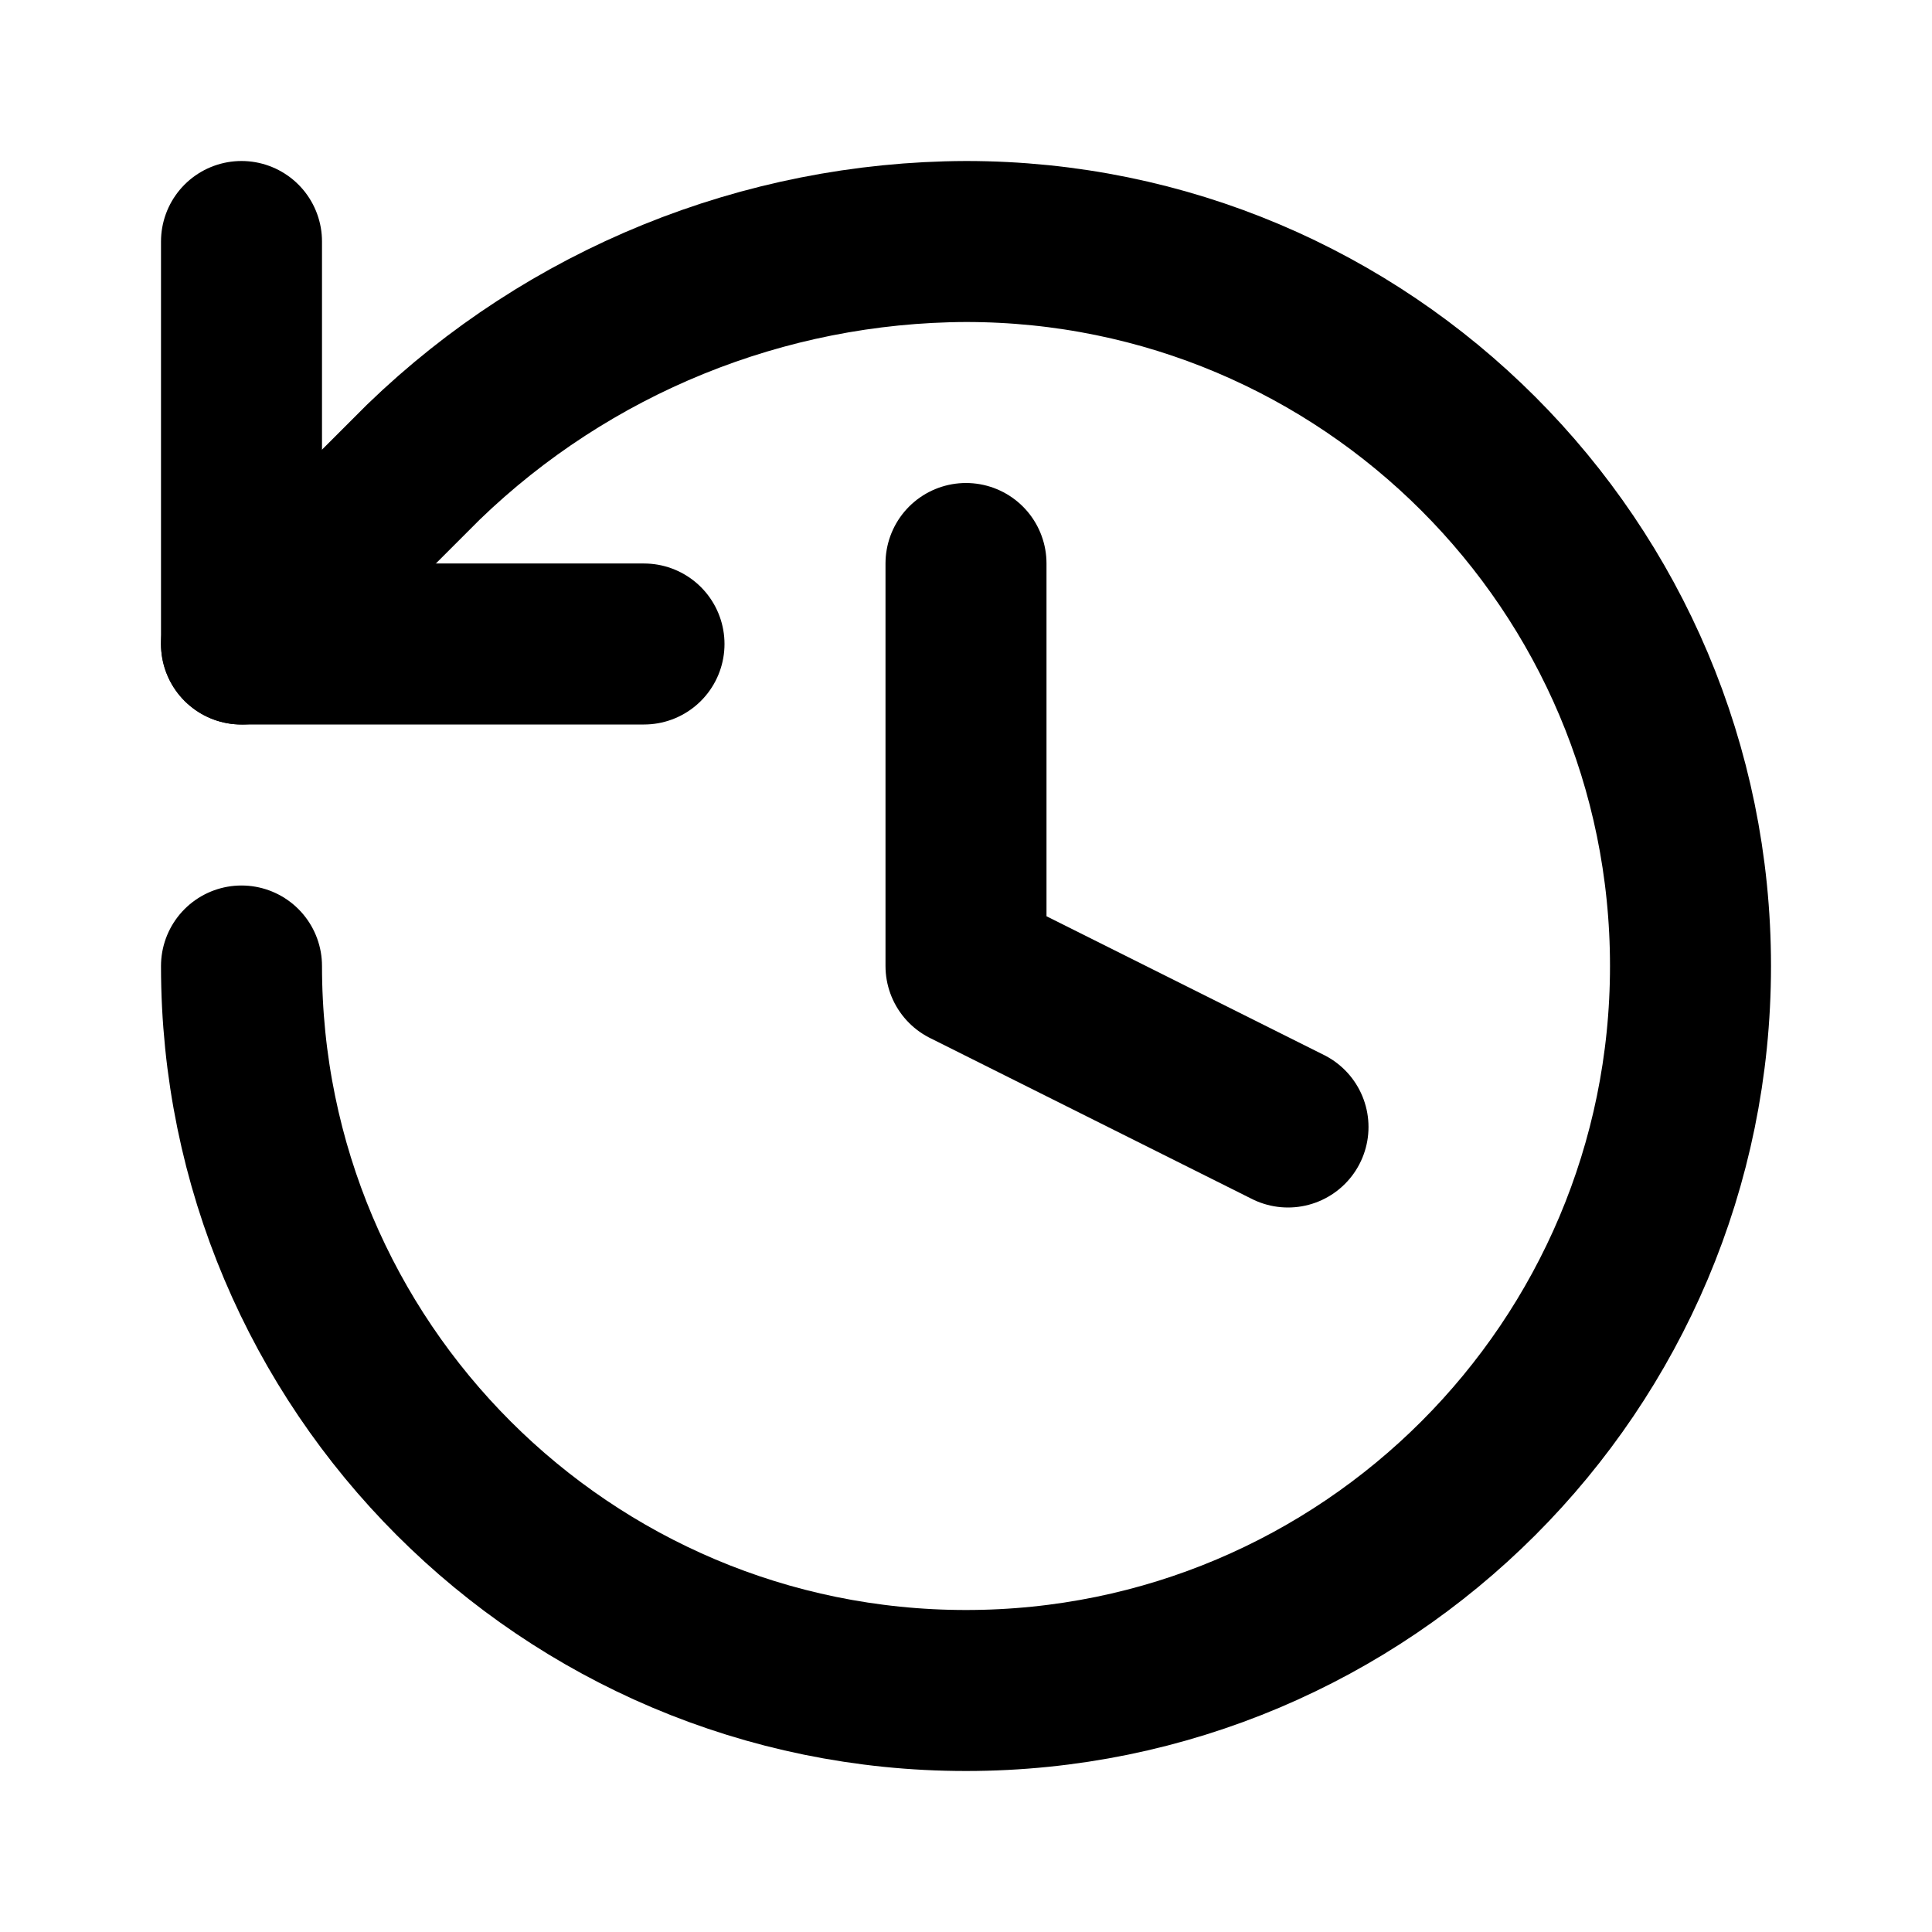
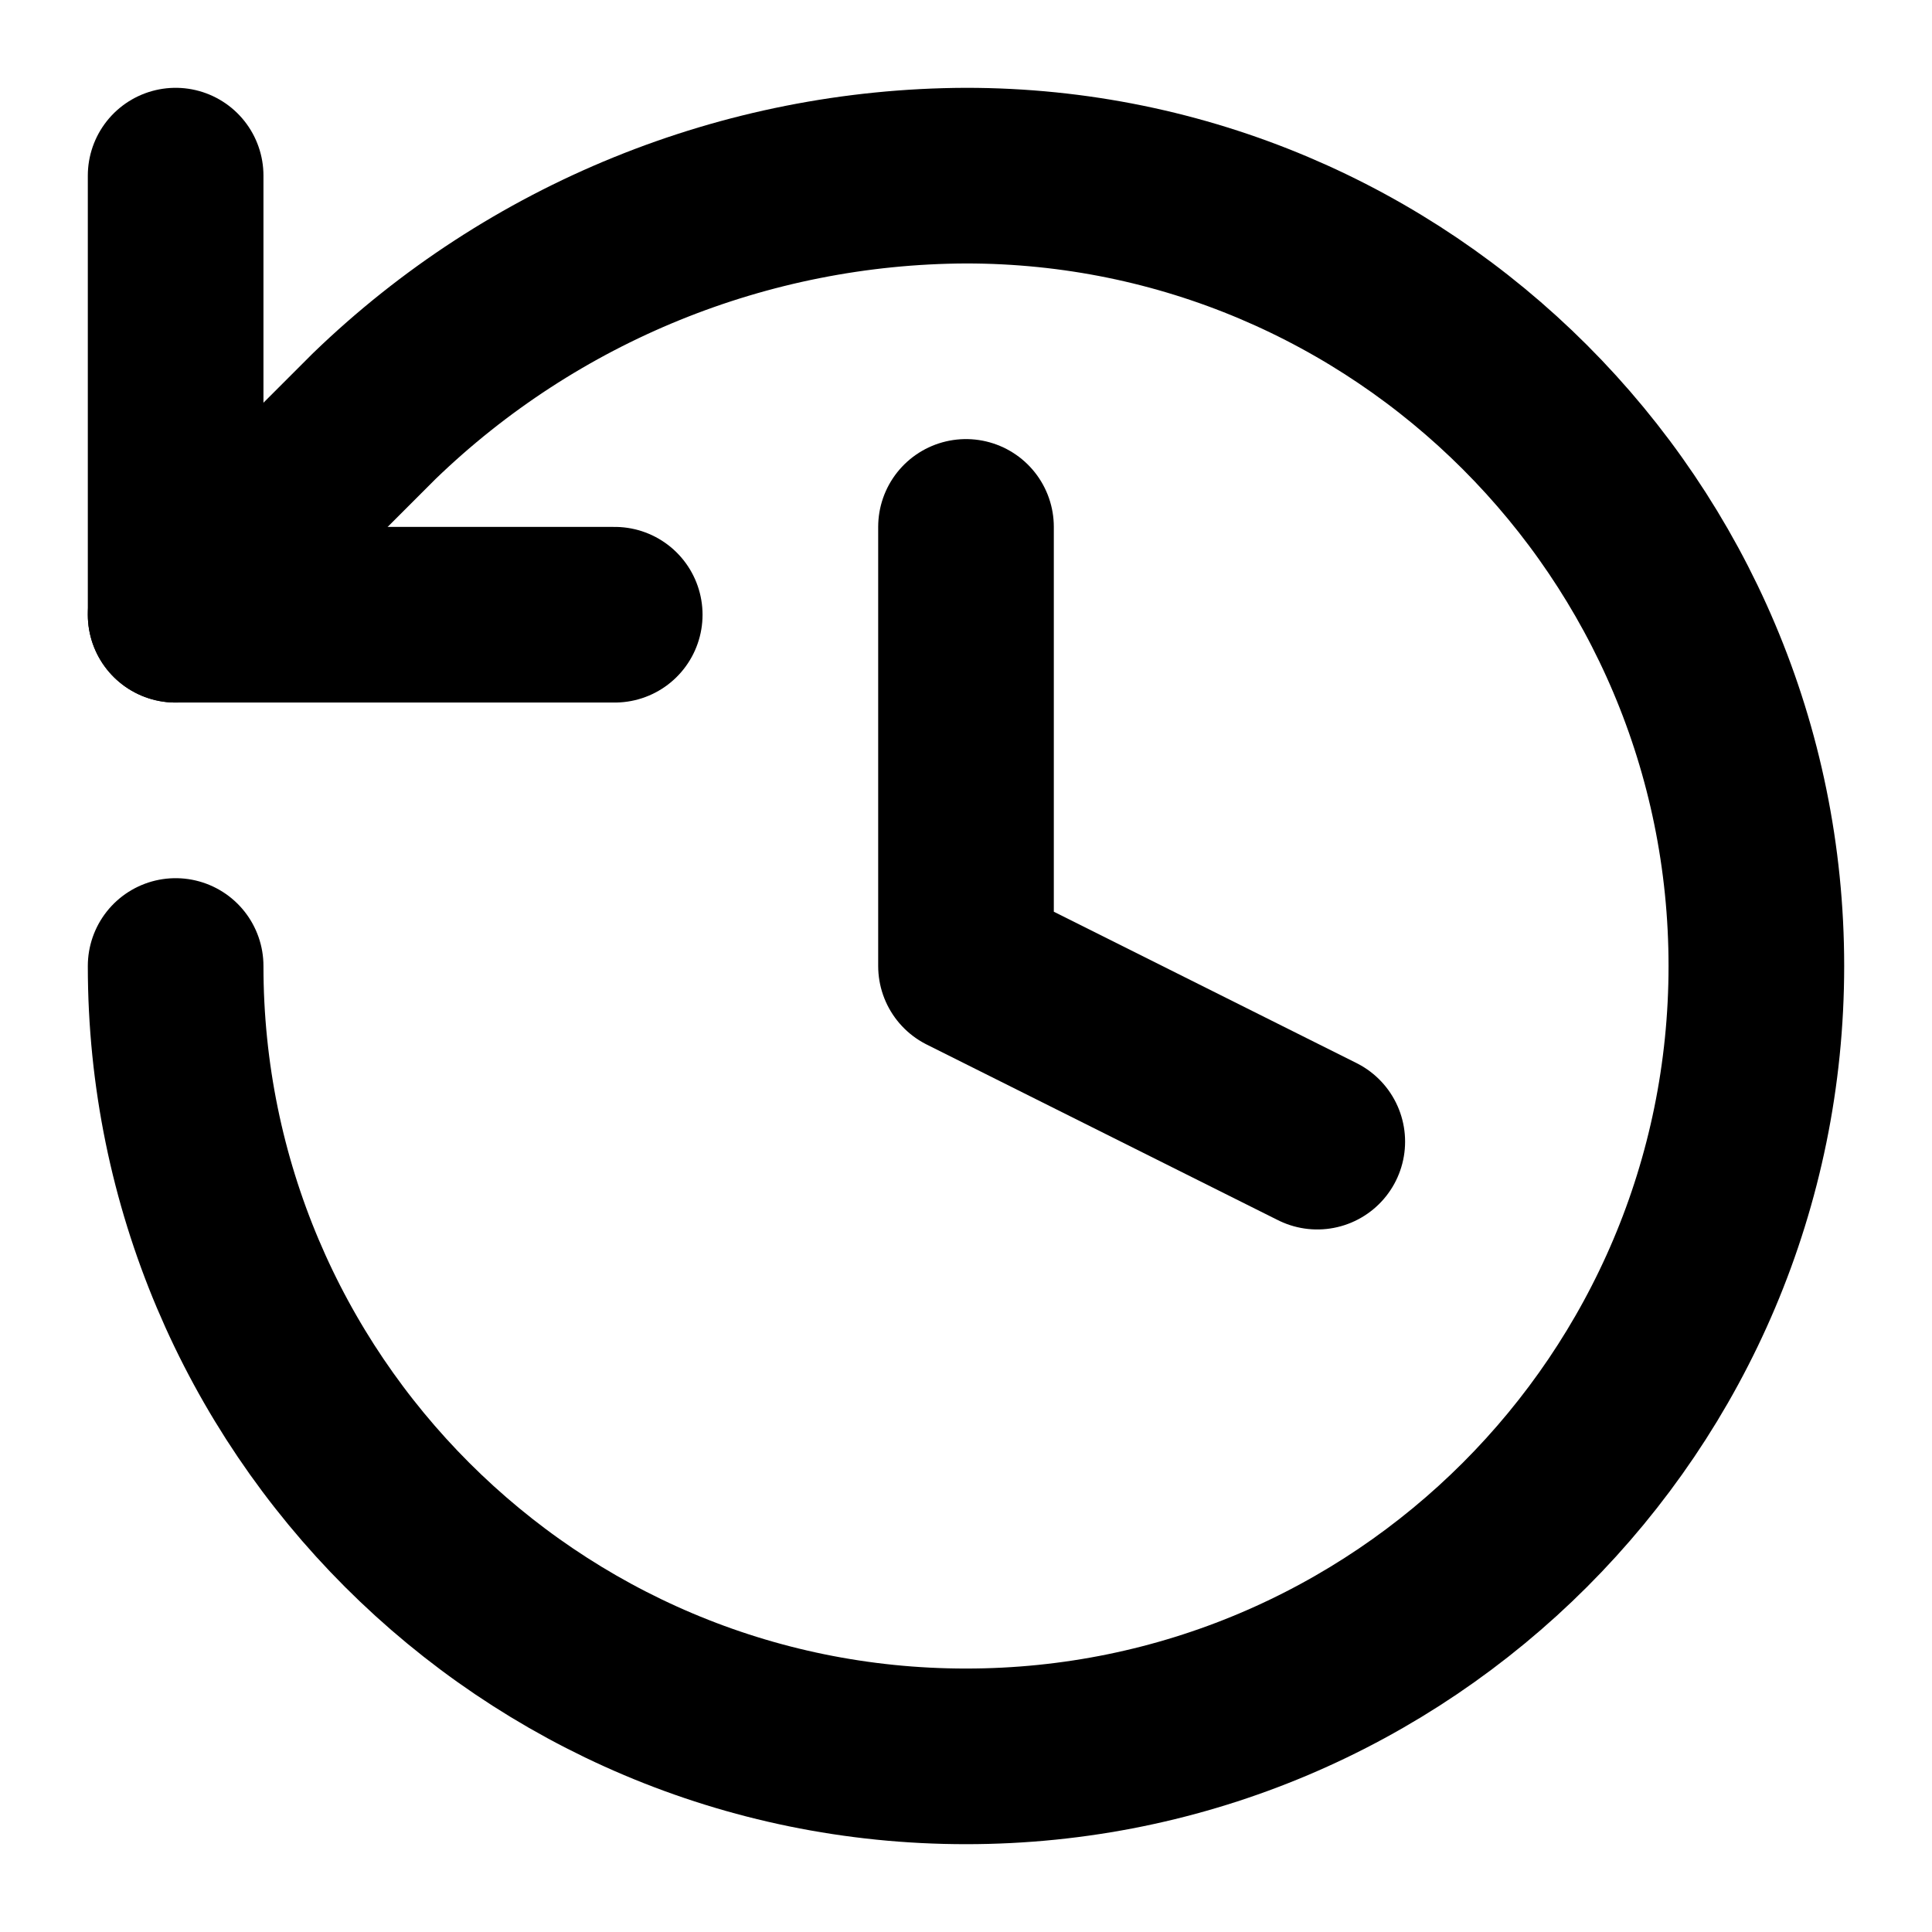
- <svg xmlns="http://www.w3.org/2000/svg" class="lucide lucide-history" width="24" height="24" viewBox="0 0 24 24" fill="none" stroke="currentColor" stroke-width="2" stroke-linecap="round" stroke-linejoin="round">
+ <svg xmlns="http://www.w3.org/2000/svg" class="lucide lucide-history" width="24" height="24" viewBox="1 1 22 22" fill="none" stroke="currentColor" stroke-width="2" stroke-linecap="round" stroke-linejoin="round">
  <path d="M3 12a9 9 0 1 0 9-9 9.75 9.75 0 0 0-6.74 2.74L3 8" />
  <path d="M3 3v5h5" />
  <path d="M12 7v5l4 2" />
</svg>
